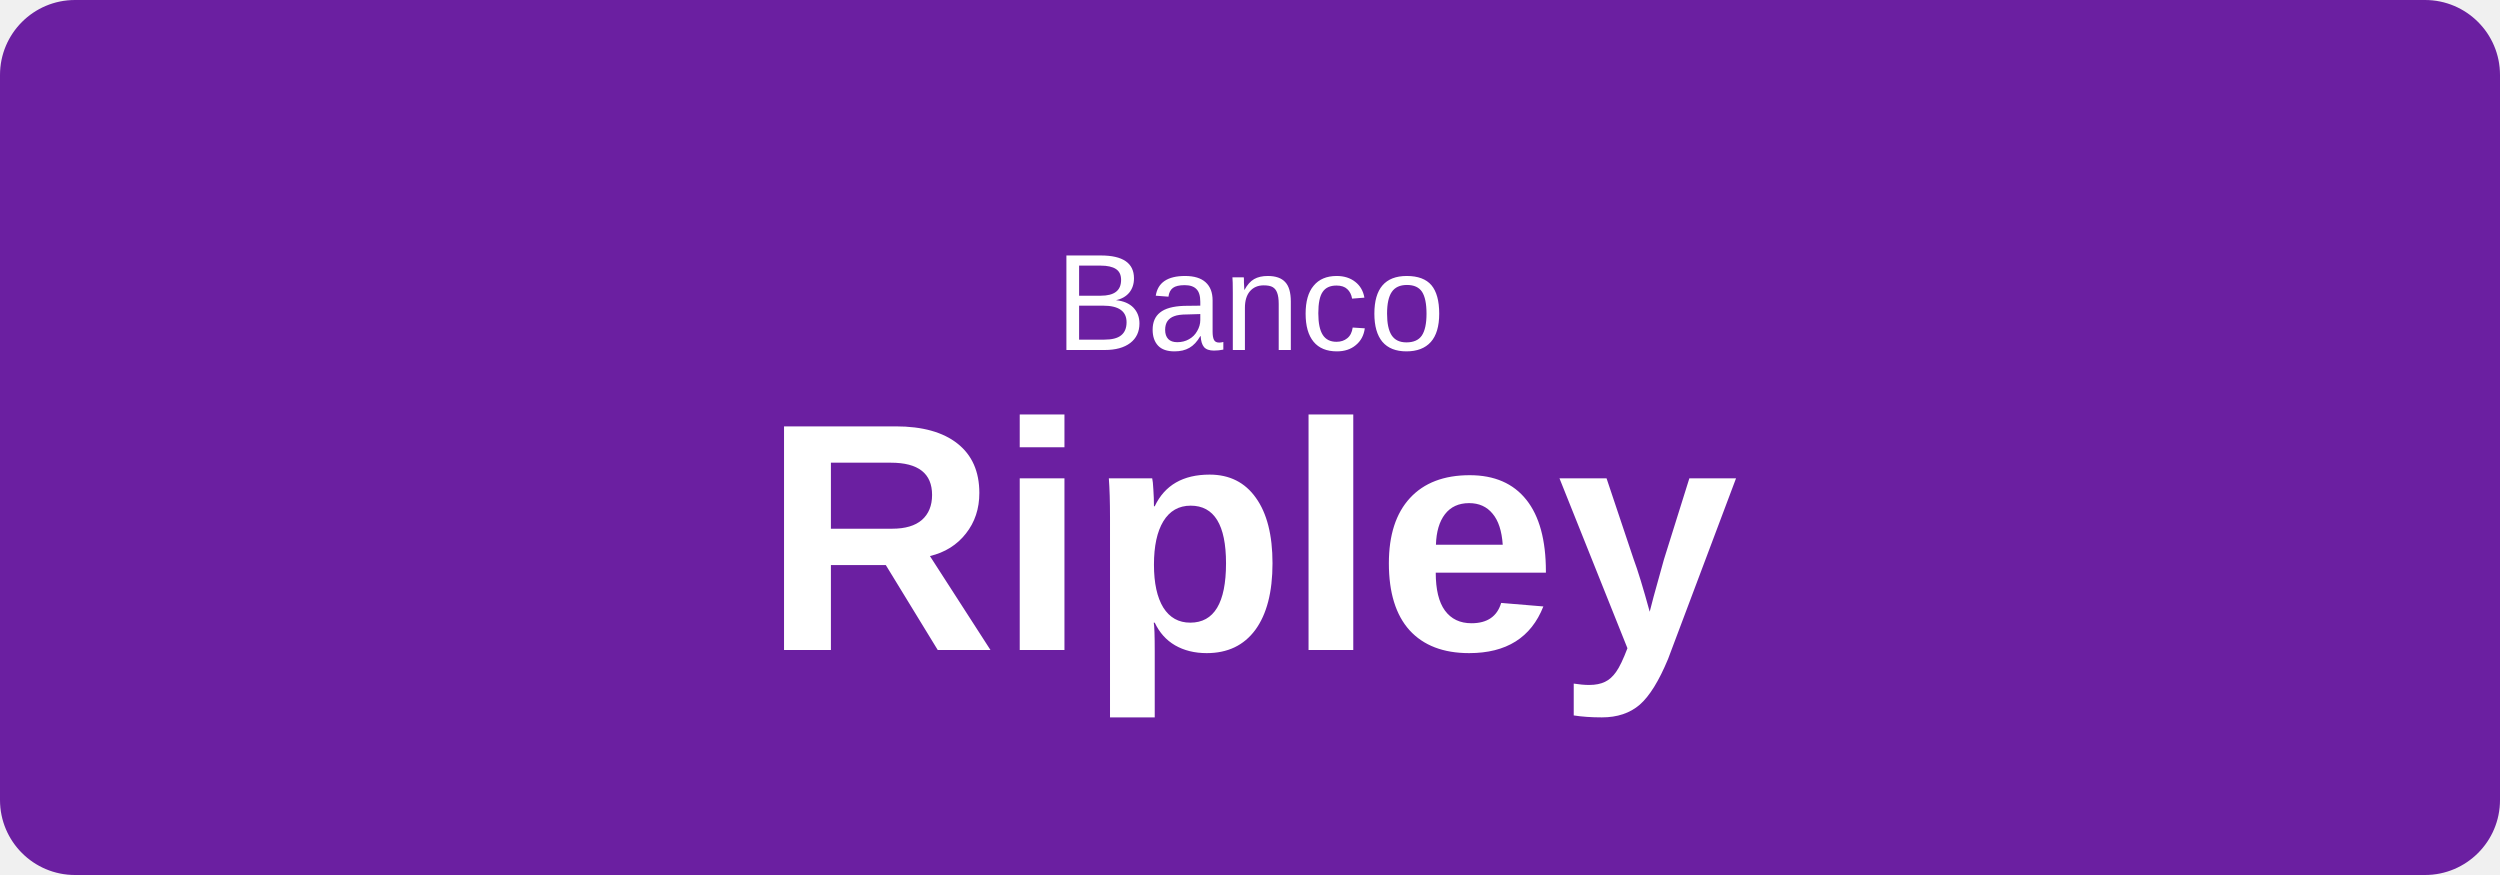
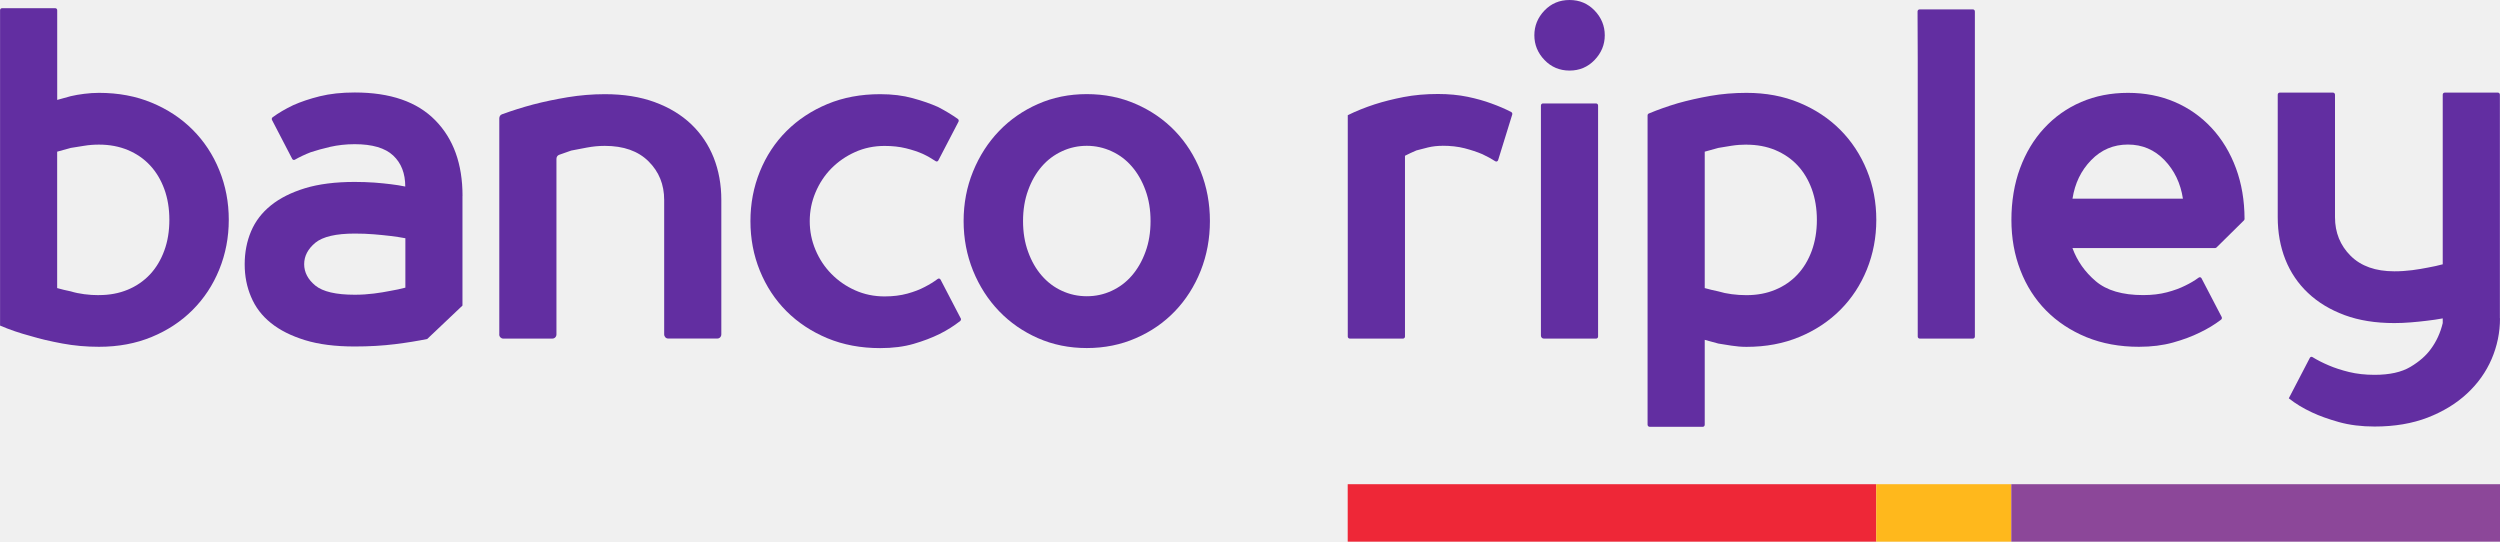
- <svg xmlns="http://www.w3.org/2000/svg" viewBox="0 0 200 70">
-   <rect x="0" y="0" width="200" height="70" rx="6" fill="#6B1FA1" />
-   <text x="100" y="28" font-family="Arial, sans-serif" font-size="11" fill="white" text-anchor="middle">Banco</text>
-   <text x="100" y="52" font-family="Arial Black, Arial, sans-serif" font-size="26" font-weight="900" fill="white" text-anchor="middle">Ripley</text>
+ <svg xmlns="http://www.w3.org/2000/svg" width="240" height="52" viewBox="0 0 240 52" fill="none">
+   <g clip-path="url(#clip0_11486_8244)">
+     <path d="M5.487 9.593C5.911 9.472 6.347 9.351 6.801 9.23C7.191 9.138 7.627 9.063 8.086 9.006C8.551 8.948 9.028 8.914 9.504 8.914C11.363 8.914 13.051 9.23 14.572 9.863C16.092 10.495 17.401 11.358 18.497 12.457C19.593 13.555 20.448 14.849 21.051 16.338C21.659 17.828 21.963 19.415 21.963 21.1C21.963 22.785 21.659 24.372 21.051 25.868C20.448 27.357 19.593 28.651 18.497 29.75C17.401 30.848 16.092 31.716 14.572 32.343C13.051 32.976 11.358 33.292 9.504 33.292C8.293 33.292 7.122 33.189 5.98 32.976C4.838 32.763 3.817 32.527 2.916 32.251C1.9 31.981 0.93 31.653 0.006 31.256V0.983C0.006 0.874 0.086 0.788 0.19 0.788H5.309C5.412 0.788 5.492 0.874 5.492 0.983V9.593H5.487ZM9.498 28.329C10.514 28.329 11.432 28.157 12.264 27.811C13.097 27.466 13.808 26.972 14.399 26.345C14.99 25.712 15.444 24.953 15.771 24.062C16.098 23.176 16.259 22.187 16.259 21.106C16.259 20.025 16.098 19.036 15.771 18.144C15.444 17.259 14.99 16.499 14.399 15.867C13.808 15.234 13.097 14.745 12.264 14.4C11.432 14.055 10.514 13.883 9.498 13.883C9.022 13.883 8.54 13.917 8.063 13.998C7.581 14.072 7.162 14.142 6.801 14.199C6.347 14.32 5.911 14.441 5.487 14.561V27.656C5.911 27.777 6.347 27.881 6.801 27.973C7.191 28.093 7.627 28.185 8.086 28.243C8.551 28.306 9.028 28.335 9.504 28.335" fill="#622EA1" />
+     <path d="M92.232 30.555C92.278 30.641 92.255 30.75 92.18 30.814C91.589 31.279 90.929 31.699 90.2 32.062C89.466 32.424 88.639 32.74 87.71 33.01C86.78 33.281 85.707 33.419 84.496 33.419C82.636 33.419 80.949 33.102 79.428 32.47C77.913 31.837 76.605 30.975 75.503 29.876C74.406 28.778 73.557 27.484 72.949 25.994C72.34 24.499 72.042 22.918 72.042 21.227C72.042 19.536 72.346 17.954 72.949 16.465C73.551 14.976 74.406 13.681 75.503 12.583C76.605 11.485 77.913 10.622 79.428 9.989C80.949 9.357 82.636 9.041 84.496 9.041C85.649 9.041 86.688 9.167 87.623 9.426C88.553 9.679 89.357 9.961 90.028 10.26C90.734 10.622 91.371 11.007 91.956 11.421C92.037 11.479 92.06 11.594 92.014 11.686L90.08 15.401C90.028 15.505 89.908 15.533 89.822 15.47C89.443 15.217 89.035 14.981 88.593 14.774C88.111 14.561 87.572 14.383 86.963 14.234C86.361 14.084 85.678 14.009 84.92 14.009C83.904 14.009 82.963 14.205 82.091 14.596C81.219 14.987 80.455 15.516 79.807 16.172C79.158 16.833 78.653 17.604 78.286 18.478C77.919 19.352 77.735 20.266 77.735 21.233C77.735 22.199 77.919 23.113 78.286 23.987C78.653 24.861 79.158 25.626 79.807 26.288C80.455 26.949 81.213 27.478 82.091 27.869C82.963 28.26 83.904 28.456 84.92 28.456C85.735 28.456 86.464 28.364 87.113 28.185C87.761 28.007 88.312 27.794 88.76 27.553C89.225 27.317 89.644 27.058 90.022 26.776C90.114 26.707 90.235 26.736 90.292 26.84L92.226 30.555H92.232Z" fill="#622EA1" />
+     <path d="M92.507 21.221C92.507 19.536 92.806 17.949 93.414 16.459C94.022 14.97 94.855 13.676 95.911 12.577C96.966 11.479 98.212 10.616 99.647 9.984C101.081 9.351 102.642 9.035 104.335 9.035C106.028 9.035 107.595 9.351 109.041 9.984C110.493 10.616 111.745 11.479 112.8 12.577C113.856 13.676 114.677 14.97 115.268 16.459C115.859 17.954 116.152 19.536 116.152 21.221C116.152 22.906 115.859 24.493 115.268 25.989C114.677 27.472 113.851 28.772 112.8 29.87C111.745 30.969 110.493 31.837 109.041 32.464C107.595 33.097 106.023 33.413 104.335 33.413C102.648 33.413 101.087 33.097 99.647 32.464C98.212 31.831 96.966 30.969 95.911 29.87C94.855 28.772 94.022 27.478 93.414 25.989C92.811 24.493 92.507 22.912 92.507 21.221ZM110.453 21.221C110.453 20.14 110.293 19.156 109.965 18.265C109.644 17.379 109.208 16.62 108.657 15.982C108.112 15.349 107.463 14.861 106.717 14.521C105.971 14.176 105.173 13.998 104.335 13.998C103.498 13.998 102.694 14.17 101.948 14.521C101.202 14.866 100.553 15.349 100.008 15.982C99.457 16.614 99.021 17.374 98.7 18.265C98.373 19.156 98.212 20.14 98.212 21.221C98.212 22.302 98.373 23.291 98.7 24.177C99.021 25.068 99.457 25.828 100.008 26.46C100.559 27.093 101.202 27.582 101.948 27.921C102.694 28.266 103.492 28.439 104.335 28.439C105.179 28.439 105.977 28.266 106.717 27.921C107.463 27.576 108.112 27.093 108.657 26.46C109.202 25.828 109.644 25.068 109.965 24.177C110.293 23.291 110.453 22.308 110.453 21.221Z" fill="#622EA1" />
+     <path d="M138.465 13.998C137.983 13.998 137.524 14.05 137.094 14.153C136.658 14.262 136.285 14.36 135.975 14.441C135.584 14.607 135.217 14.78 134.878 14.952V32.309C134.878 32.418 134.792 32.504 134.695 32.504H129.576C129.472 32.504 129.386 32.418 129.386 32.309V11.059C130.172 10.668 131.033 10.323 131.963 10.018C132.807 9.748 133.736 9.512 134.746 9.316C135.762 9.121 136.858 9.023 138.041 9.023C139.079 9.023 140.032 9.115 140.893 9.293C141.754 9.472 142.5 9.685 143.154 9.926C143.854 10.179 144.497 10.449 145.077 10.754C145.163 10.8 145.203 10.904 145.174 10.996L143.82 15.372C143.785 15.493 143.648 15.545 143.55 15.482C143.177 15.24 142.764 15.016 142.311 14.803C141.805 14.584 141.232 14.4 140.6 14.233C139.969 14.072 139.257 13.992 138.471 13.992" fill="#622EA1" />
+     <path d="M147.298 3.387C147.298 2.484 147.619 1.691 148.268 1.012C148.916 0.334 149.72 0 150.678 0C151.637 0 152.434 0.339 153.083 1.012C153.731 1.691 154.058 2.484 154.058 3.387C154.058 4.29 153.731 5.078 153.083 5.757C152.434 6.435 151.631 6.775 150.678 6.775C149.725 6.775 148.916 6.435 148.268 5.757C147.619 5.078 147.298 4.29 147.298 3.387ZM148.113 9.932H153.232C153.335 9.932 153.416 10.024 153.416 10.133V32.309C153.416 32.418 153.335 32.504 153.232 32.504H148.199C148.05 32.504 147.929 32.378 147.929 32.217V10.133C147.929 10.024 148.009 9.932 148.113 9.932Z" fill="#622EA1" />
+     <path d="M163.47 40.97H158.357C158.254 40.97 158.167 40.878 158.167 40.768V11.082C158.167 11.002 158.213 10.927 158.282 10.898C159.178 10.524 160.107 10.196 161.077 9.909C162.036 9.639 163.069 9.403 164.182 9.207C165.29 9.012 166.455 8.914 167.666 8.914C169.525 8.914 171.212 9.23 172.733 9.863C174.254 10.495 175.562 11.358 176.664 12.462C177.76 13.561 178.61 14.86 179.218 16.344C179.827 17.834 180.125 19.427 180.125 21.112C180.125 22.797 179.821 24.384 179.218 25.873C178.61 27.369 177.76 28.657 176.664 29.755C175.562 30.854 174.254 31.722 172.733 32.349C171.212 32.982 169.525 33.298 167.666 33.298C167.183 33.298 166.707 33.258 166.225 33.183C165.749 33.108 165.324 33.039 164.962 32.982C164.515 32.861 164.073 32.74 163.654 32.625V40.774C163.654 40.883 163.574 40.975 163.465 40.975M167.666 13.883C167.183 13.883 166.707 13.917 166.225 13.992C165.749 14.067 165.324 14.136 164.962 14.199C164.515 14.32 164.073 14.441 163.654 14.561V27.656C164.073 27.777 164.515 27.881 164.962 27.973C165.358 28.093 165.789 28.185 166.248 28.243C166.713 28.306 167.183 28.335 167.666 28.335C168.676 28.335 169.6 28.162 170.426 27.817C171.258 27.472 171.97 26.983 172.561 26.351C173.152 25.718 173.605 24.959 173.933 24.068C174.254 23.182 174.42 22.193 174.42 21.112C174.42 20.03 174.254 19.041 173.933 18.156C173.605 17.264 173.152 16.505 172.561 15.873C171.97 15.24 171.258 14.757 170.426 14.406C169.594 14.061 168.676 13.889 167.666 13.889" fill="#622EA1" />
+     <path d="M184.286 32.504C184.182 32.504 184.102 32.412 184.102 32.309V5.642L184.085 1.104C184.085 0.989 184.171 0.903 184.274 0.903H189.405C189.508 0.903 189.588 0.989 189.588 1.104V32.309C189.588 32.418 189.508 32.504 189.405 32.504" fill="#622EA1" />
+     <path d="M212.648 23.815H198.955C199.408 25.051 200.148 26.109 201.193 26.995C202.231 27.881 203.752 28.329 205.75 28.329C206.599 28.329 207.356 28.237 208.034 28.059C208.711 27.881 209.285 27.668 209.767 27.426C210.26 27.19 210.691 26.932 211.075 26.65C211.167 26.581 211.293 26.615 211.345 26.713L213.279 30.428C213.325 30.52 213.302 30.63 213.222 30.687C212.608 31.159 211.919 31.573 211.161 31.935C210.427 32.297 209.577 32.614 208.608 32.884C207.638 33.154 206.547 33.292 205.336 33.292C203.483 33.292 201.801 32.982 200.292 32.366C198.788 31.745 197.497 30.894 196.429 29.813C195.362 28.732 194.535 27.444 193.962 25.954C193.382 24.465 193.095 22.849 193.095 21.1C193.095 19.352 193.37 17.644 193.921 16.16C194.472 14.671 195.241 13.382 196.246 12.301C197.244 11.22 198.427 10.38 199.792 9.794C201.158 9.207 202.656 8.914 204.286 8.914C205.916 8.914 207.42 9.207 208.785 9.794C210.151 10.38 211.328 11.22 212.332 12.301C213.331 13.382 214.106 14.671 214.656 16.16C215.196 17.627 215.471 19.243 215.477 21.014C215.477 21.066 215.454 21.123 215.414 21.163L212.786 23.757C212.751 23.792 212.705 23.809 212.659 23.809M209.56 19.07C209.336 17.598 208.745 16.361 207.787 15.367C206.828 14.372 205.658 13.877 204.28 13.877C202.903 13.877 201.726 14.372 200.757 15.367C199.787 16.361 199.19 17.592 198.96 19.07H209.56Z" fill="#622EA1" />
+     <path d="M240 30.561C240 31.918 239.73 33.218 239.197 34.465C238.657 35.713 237.871 36.823 236.832 37.784C235.793 38.75 234.531 39.515 233.05 40.09C231.569 40.659 229.876 40.947 227.96 40.947C226.697 40.947 225.555 40.803 224.539 40.521C223.523 40.234 222.668 39.929 221.962 39.595C221.119 39.204 220.373 38.756 219.724 38.238L221.744 34.356C221.79 34.258 221.911 34.224 221.997 34.281C222.462 34.569 222.984 34.834 223.569 35.081C224.132 35.322 224.78 35.535 225.509 35.713C226.244 35.892 227.059 35.984 227.96 35.984C229.4 35.984 230.542 35.731 231.403 35.219C232.264 34.707 232.912 34.132 233.366 33.499C233.899 32.775 234.278 31.952 234.502 31.015V30.566C233.997 30.658 233.492 30.733 232.981 30.791C232.505 30.848 231.994 30.906 231.46 30.946C230.921 30.992 230.387 31.015 229.853 31.015C228.051 31.015 226.462 30.762 225.079 30.25C223.701 29.738 222.53 29.031 221.572 28.128C220.614 27.225 219.891 26.155 219.397 24.919C218.909 23.688 218.662 22.331 218.662 20.859V9.092C218.662 8.977 218.748 8.891 218.852 8.891H223.971C224.074 8.891 224.16 8.983 224.16 9.092V20.853C224.16 22.325 224.66 23.562 225.658 24.557C226.657 25.552 228.057 26.046 229.859 26.046C230.45 26.046 231.018 26.006 231.569 25.937C232.12 25.862 232.62 25.782 233.073 25.689C233.578 25.598 234.06 25.494 234.502 25.373V9.092C234.502 8.977 234.588 8.891 234.691 8.891H239.805C239.908 8.891 239.989 8.983 239.989 9.092V30.561H240Z" fill="#622EA1" />
+     <path d="M47.932 32.096V11.358C47.932 11.18 48.036 11.025 48.191 10.973C49.155 10.622 50.148 10.306 51.186 10.03C52.225 9.759 53.327 9.529 54.498 9.334C55.663 9.144 56.856 9.041 58.067 9.041C59.869 9.041 61.465 9.294 62.854 9.805C64.248 10.317 65.413 11.025 66.36 11.928C67.301 12.83 68.019 13.894 68.512 15.131C69 16.367 69.247 17.719 69.247 19.191V32.096C69.247 32.32 69.081 32.499 68.868 32.499H64.139C63.933 32.499 63.761 32.32 63.761 32.096V19.191C63.761 17.719 63.261 16.482 62.263 15.493C61.264 14.498 59.864 14.004 58.062 14.004C57.476 14.004 56.902 14.061 56.351 14.165C55.818 14.268 55.318 14.366 54.877 14.446C54.859 14.446 54.842 14.452 54.825 14.458C54.423 14.596 54.039 14.728 53.666 14.866C53.516 14.924 53.419 15.073 53.419 15.246V32.102C53.419 32.326 53.247 32.504 53.034 32.504H48.305C48.099 32.504 47.926 32.326 47.926 32.102" fill="#622EA1" />
+     <path d="M44.403 18.811C44.403 15.74 43.531 13.319 41.78 11.542C40.036 9.765 37.465 8.879 34.056 8.879C32.793 8.879 31.674 9 30.698 9.242C29.728 9.483 28.879 9.771 28.144 10.099C27.387 10.461 26.733 10.846 26.17 11.26C26.09 11.318 26.067 11.427 26.113 11.519L28.052 15.251C28.104 15.349 28.213 15.384 28.305 15.332C28.77 15.067 29.281 14.826 29.832 14.613C30.365 14.435 30.997 14.262 31.708 14.095C32.426 13.934 33.206 13.842 34.05 13.842C35.743 13.842 36.971 14.205 37.746 14.929C38.52 15.654 38.905 16.643 38.905 17.908C38.48 17.816 38.015 17.747 37.51 17.684C37.057 17.627 36.541 17.575 35.949 17.529C35.358 17.489 34.721 17.465 34.05 17.465C32.196 17.465 30.601 17.667 29.281 18.069C27.955 18.478 26.864 19.024 26.004 19.72C25.143 20.416 24.512 21.238 24.104 22.204C23.697 23.165 23.49 24.223 23.49 25.367C23.49 26.512 23.691 27.53 24.104 28.502C24.512 29.479 25.143 30.313 26.004 31.003C26.864 31.699 27.955 32.245 29.281 32.654C30.601 33.062 32.196 33.263 34.05 33.263C35.433 33.263 36.724 33.189 37.935 33.039C39.048 32.901 40.07 32.734 41.011 32.544L44.397 29.335V18.811H44.403ZM38.911 27.616C38.457 27.737 37.964 27.84 37.43 27.932C36.982 28.024 36.466 28.105 35.892 28.18C35.312 28.254 34.704 28.295 34.056 28.295C32.254 28.295 30.997 28.001 30.273 27.415C29.562 26.828 29.2 26.144 29.2 25.362C29.2 24.579 29.562 23.895 30.273 23.303C30.997 22.716 32.254 22.423 34.056 22.423C34.704 22.423 35.307 22.446 35.875 22.492C36.437 22.538 36.959 22.59 37.436 22.647C37.969 22.71 38.463 22.785 38.916 22.871V27.61L38.911 27.616Z" fill="#622EA1" />
+     <path d="M129.38 52L180.119 52V46.485L129.38 46.485V52Z" fill="#EE2737" />
+     <path d="M180.119 52H193.083V46.485H180.119V52Z" fill="#FFB81C" />
+     <path d="M193.084 52L240 52V46.485L193.084 46.485V52Z" fill="#8C4799" />
+   </g>
+   <defs>
+     <clipPath id="clip0_11486_8244">
+       <rect width="240" height="52" fill="white" />
+     </clipPath>
+   </defs>
</svg>
